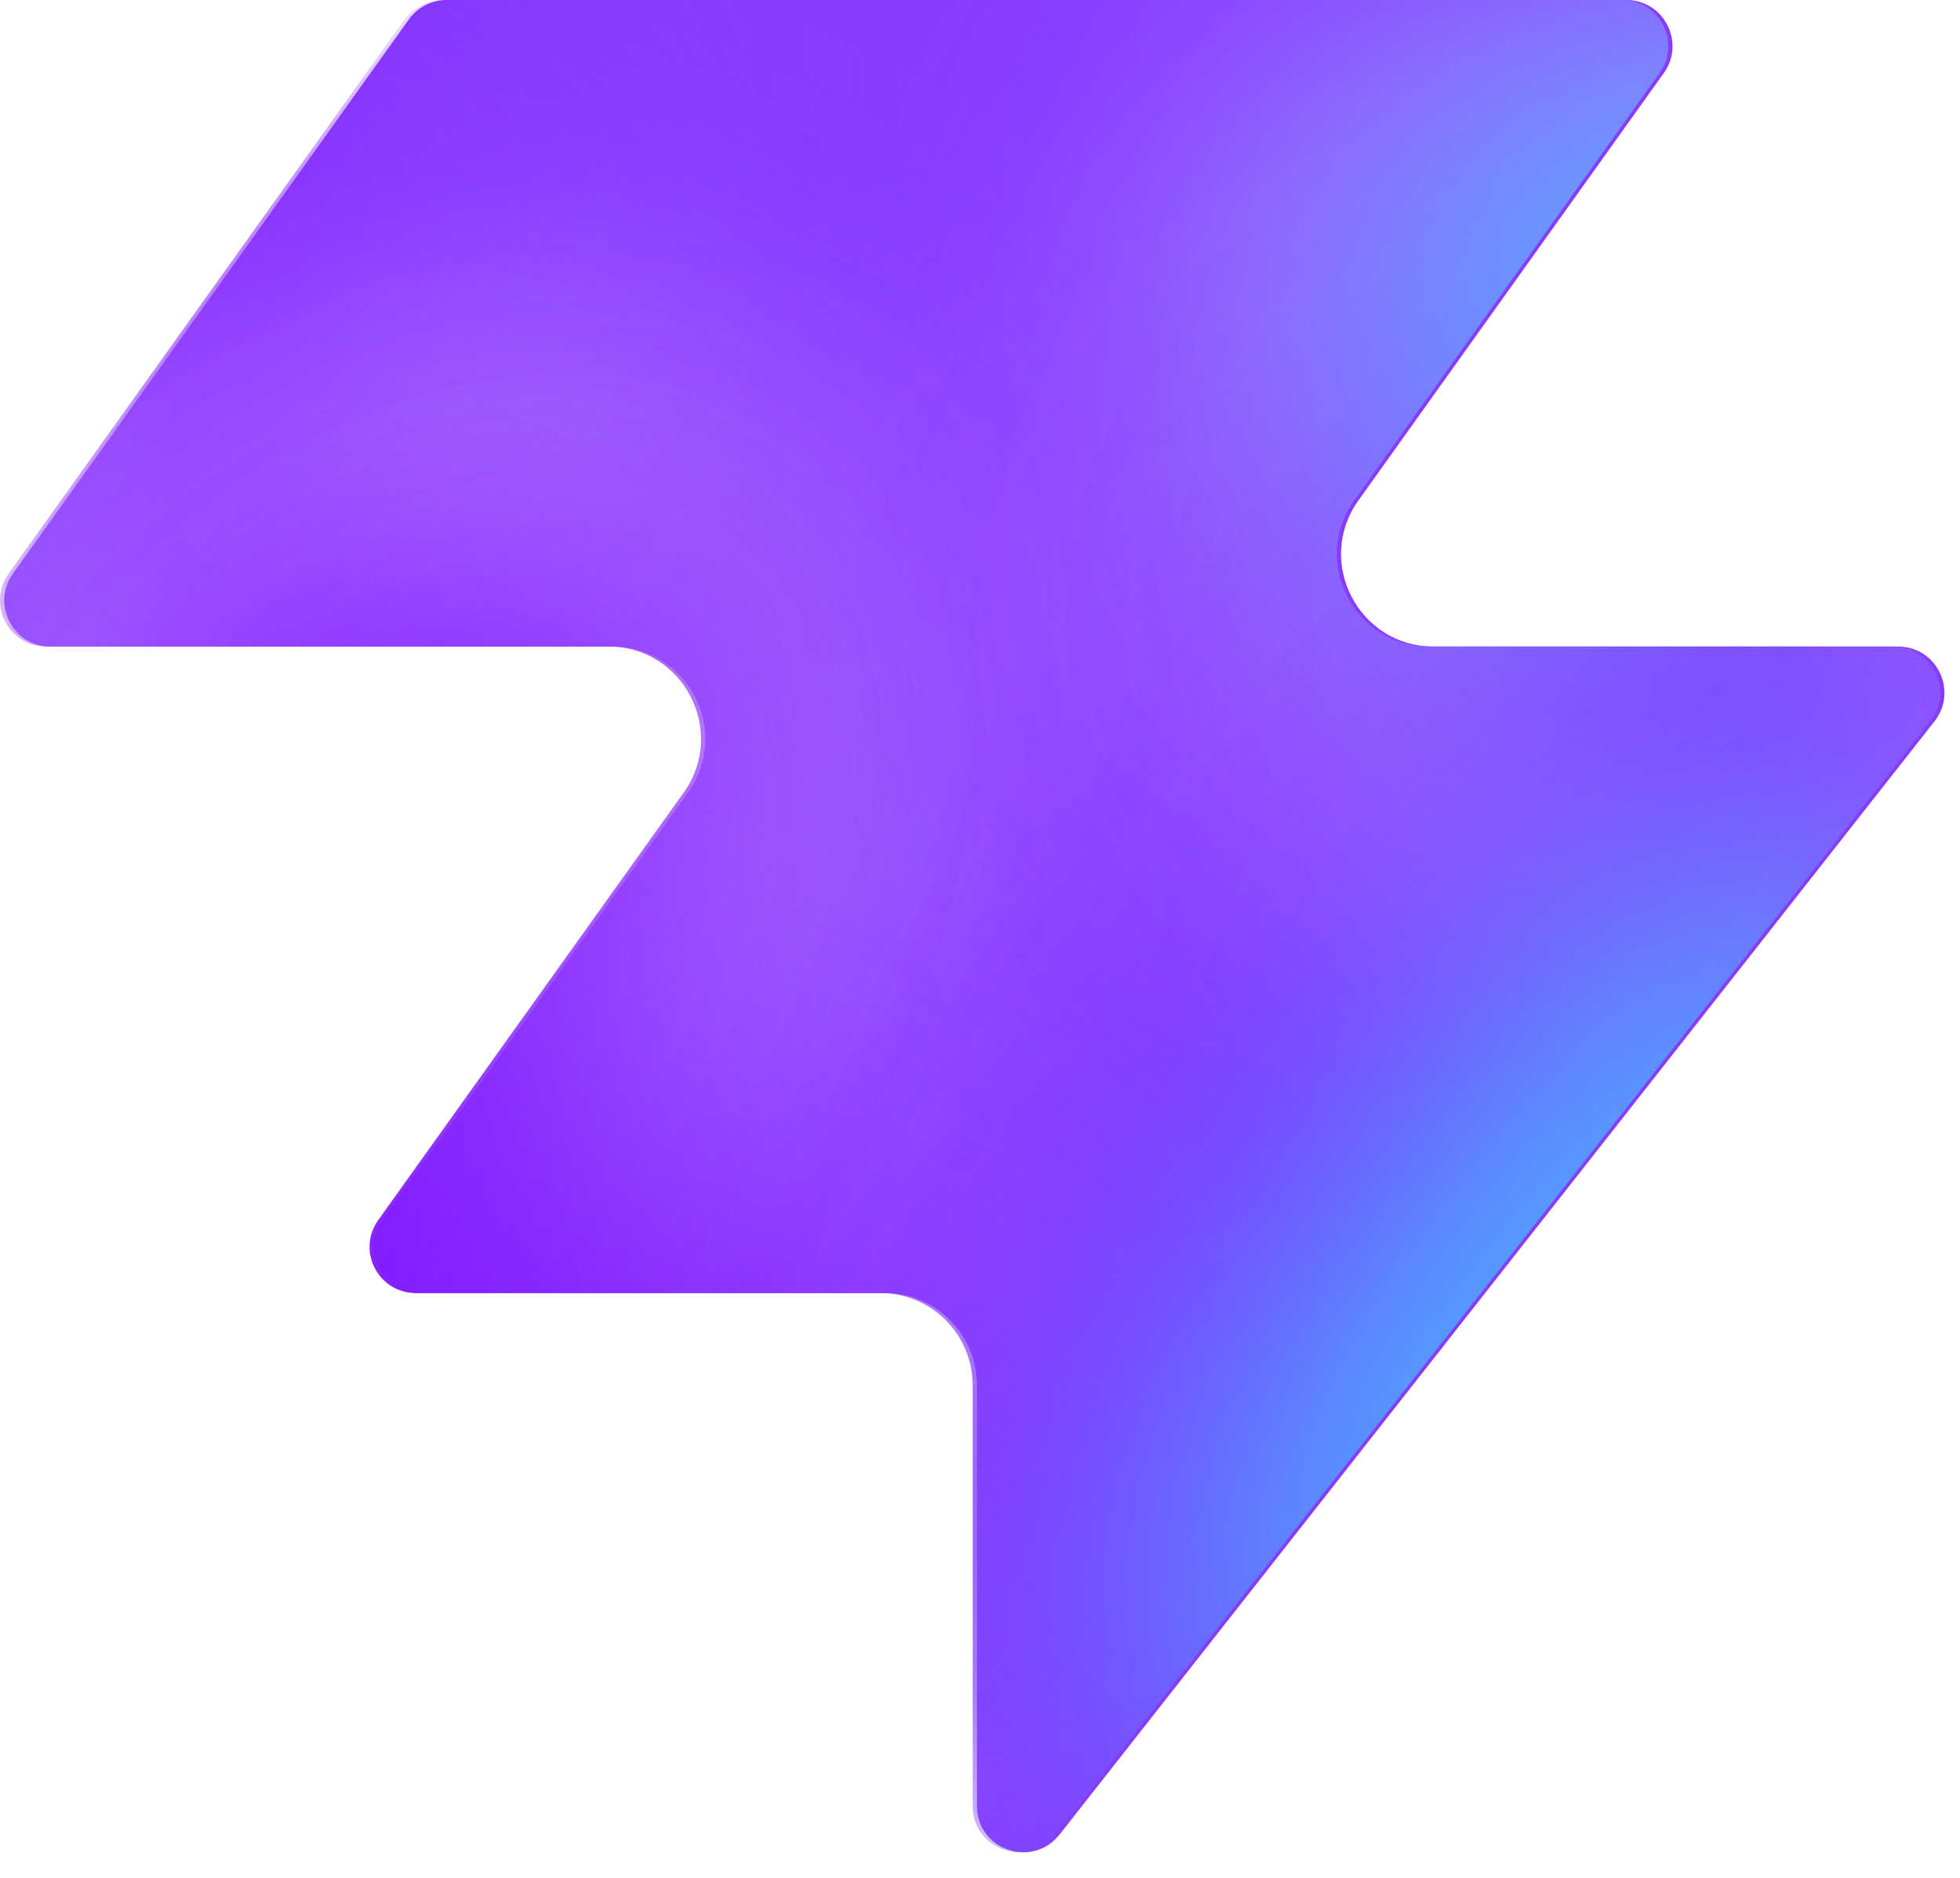
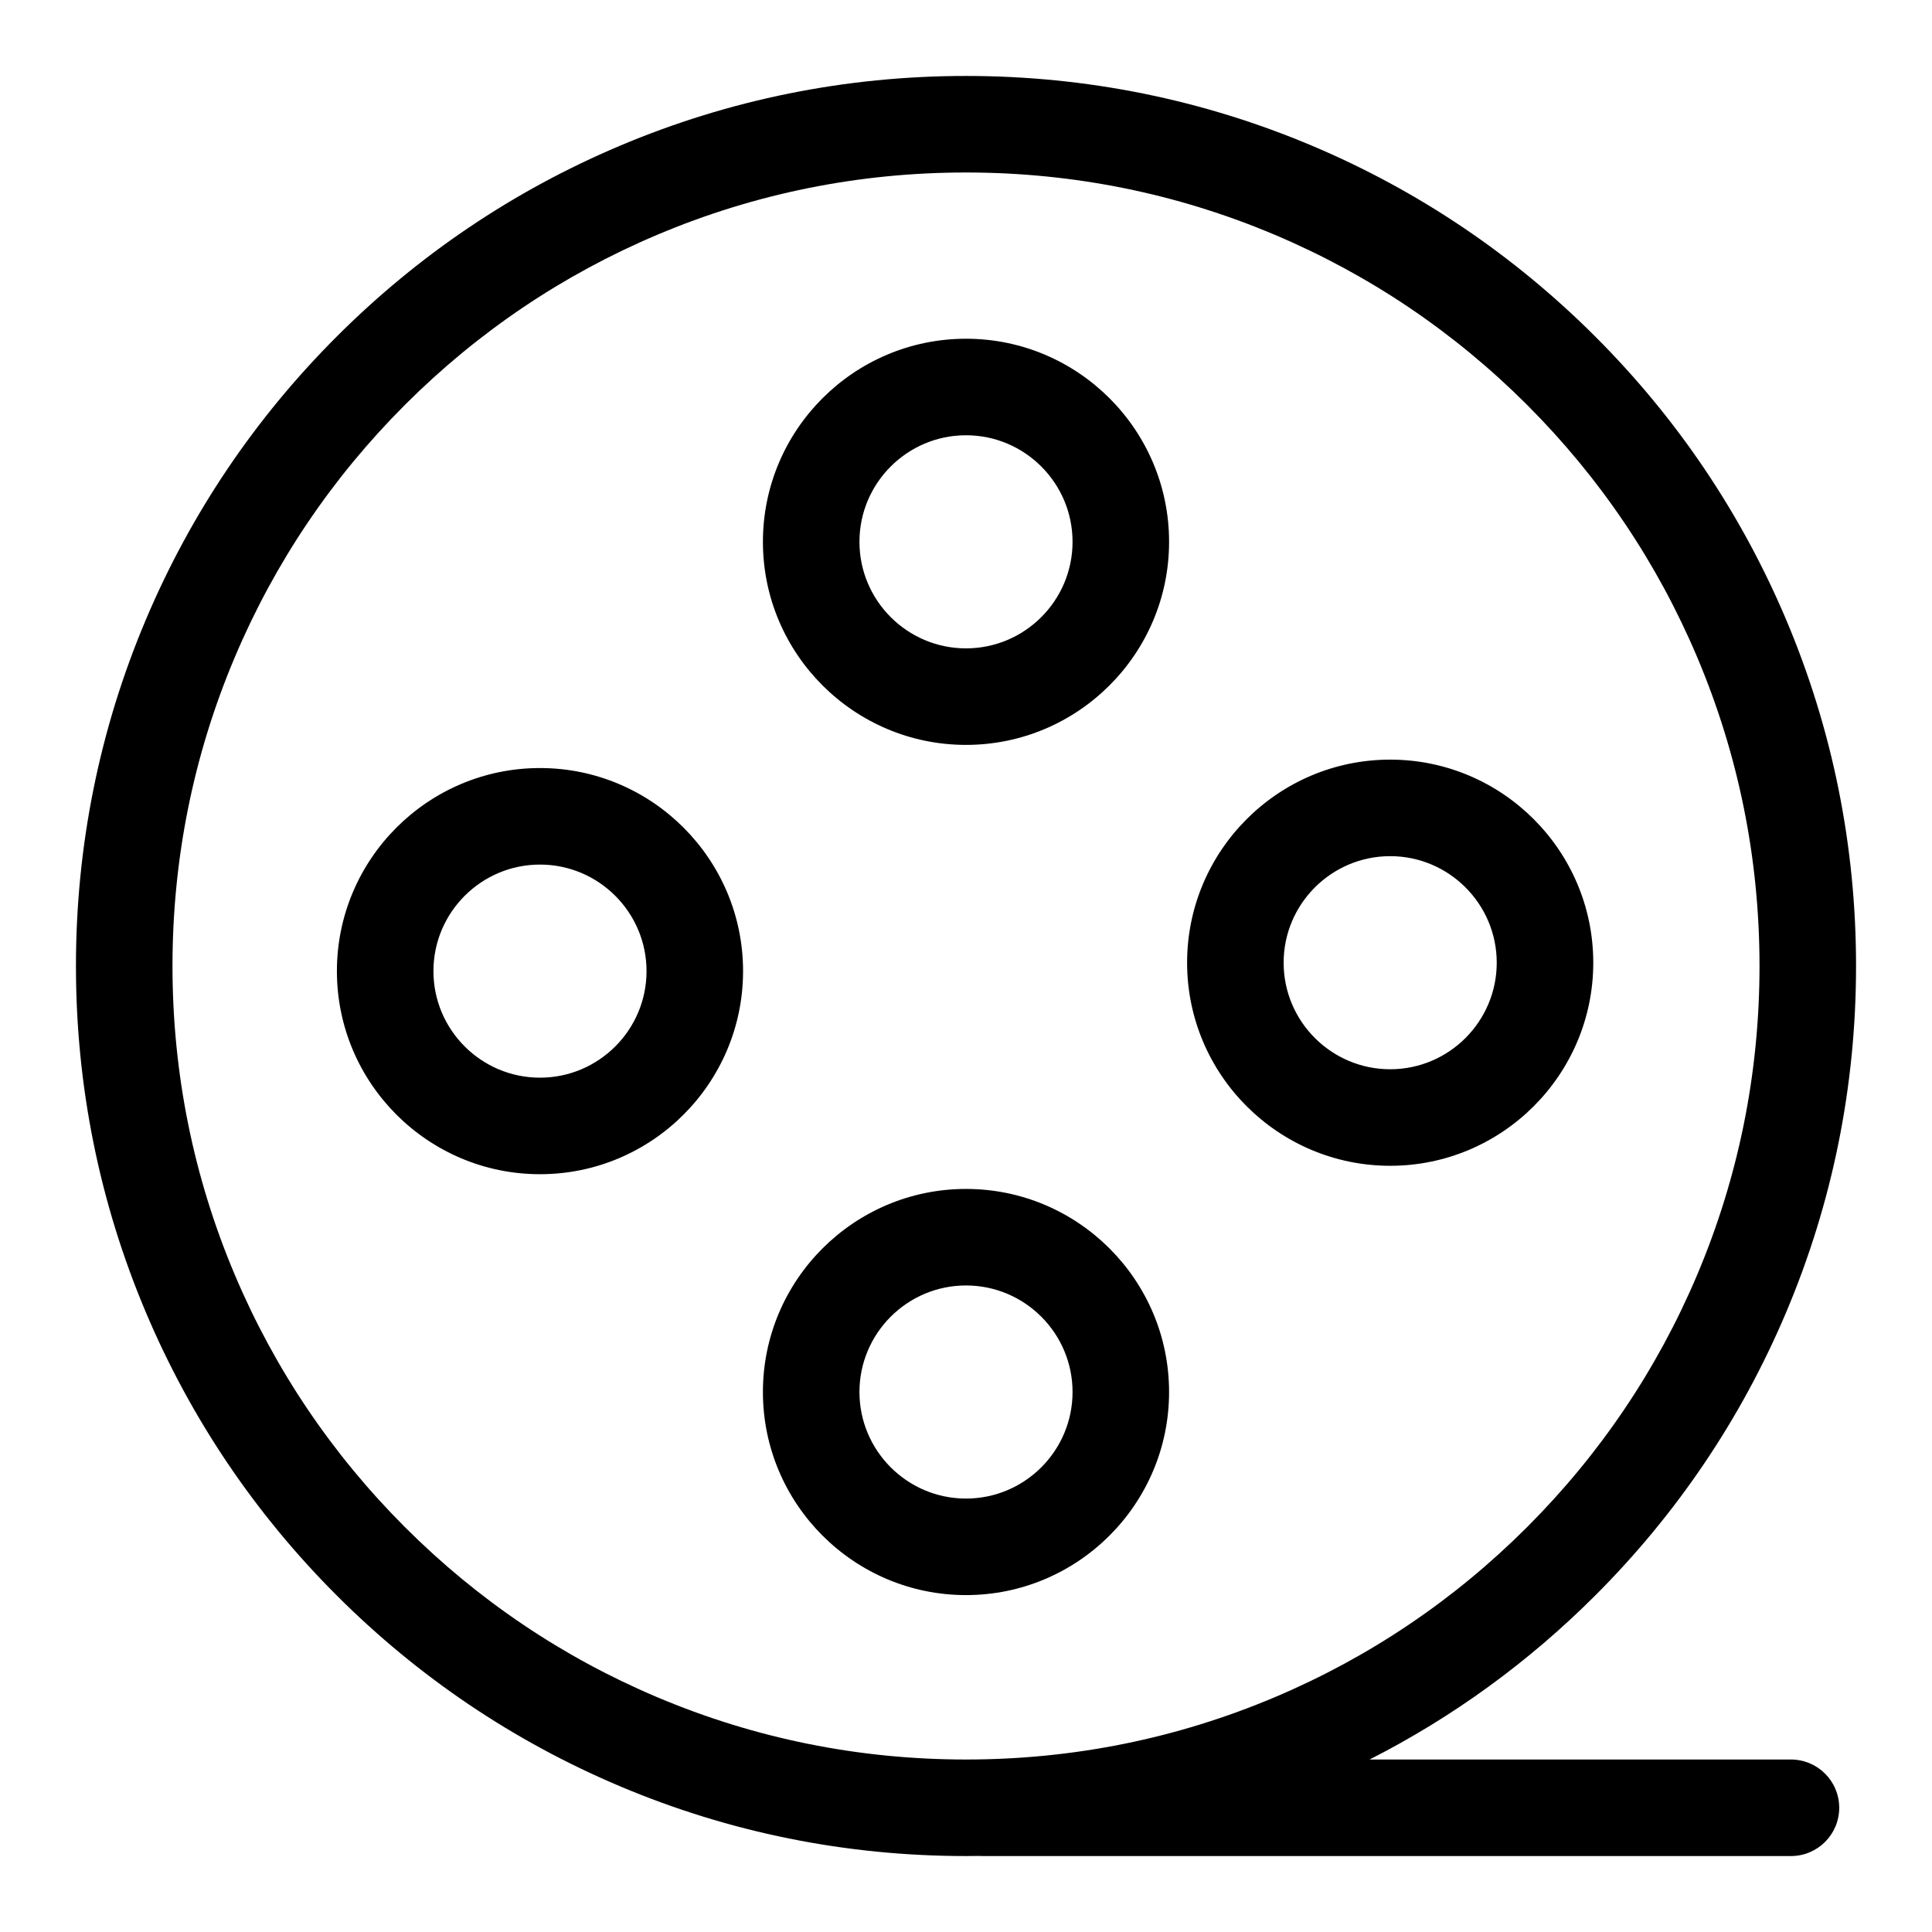
- <svg xmlns="http://www.w3.org/2000/svg" width="48" height="46" fill="none" viewBox="0 0 48 46">
-   <path fill="#863bff" d="M25.946 44.938c-.664.845-2.021.375-2.021-.698V33.937a2.26 2.26 0 0 0-2.262-2.262H10.287c-.92 0-1.456-1.04-.92-1.788l7.48-10.471c1.07-1.497 0-3.578-1.842-3.578H1.237c-.92 0-1.456-1.04-.92-1.788L10.013.474c.214-.297.556-.474.92-.474h28.894c.92 0 1.456 1.04.92 1.788l-7.48 10.471c-1.07 1.498 0 3.579 1.842 3.579h11.377c.943 0 1.473 1.088.89 1.83L25.947 44.94z" style="fill:#863bff;fill:color(display-p3 .525 .23 1);fill-opacity:1" />
-   <mask id="a" width="48" height="46" x="0" y="0" maskUnits="userSpaceOnUse" style="mask-type:alpha">
-     <path fill="#000" d="M25.842 44.938c-.664.844-2.021.375-2.021-.698V33.937a2.26 2.26 0 0 0-2.262-2.262H10.183c-.92 0-1.456-1.04-.92-1.788l7.48-10.471c1.07-1.498 0-3.579-1.842-3.579H1.133c-.92 0-1.456-1.04-.92-1.787L9.91.473c.214-.297.556-.474.92-.474h28.894c.92 0 1.456 1.04.92 1.788l-7.48 10.471c-1.07 1.498 0 3.578 1.842 3.578h11.377c.943 0 1.473 1.088.89 1.832L25.843 44.94z" style="fill:#000;fill-opacity:1" />
-   </mask>
-   <g mask="url(#a)">
-     <g filter="url(#b)">
-       <ellipse cx="5.508" cy="14.704" fill="#ede6ff" rx="5.508" ry="14.704" style="fill:#ede6ff;fill:color(display-p3 .927 .903 1);fill-opacity:1" transform="matrix(.00324 1 1 -.00324 -4.47 31.516)" />
-     </g>
-     <g filter="url(#c)">
-       <ellipse cx="10.399" cy="29.851" fill="#ede6ff" rx="10.399" ry="29.851" style="fill:#ede6ff;fill:color(display-p3 .927 .903 1);fill-opacity:1" transform="matrix(.00324 1 1 -.00324 -39.328 7.883)" />
-     </g>
-     <g filter="url(#d)">
-       <ellipse cx="5.508" cy="30.487" fill="#7e14ff" rx="5.508" ry="30.487" style="fill:#7e14ff;fill:color(display-p3 .492 .077 1);fill-opacity:1" transform="rotate(89.814 -25.913 -14.639)scale(1 -1)" />
-     </g>
-     <g filter="url(#e)">
-       <ellipse cx="5.508" cy="30.599" fill="#7e14ff" rx="5.508" ry="30.599" style="fill:#7e14ff;fill:color(display-p3 .492 .077 1);fill-opacity:1" transform="rotate(89.814 -32.644 -3.334)scale(1 -1)" />
-     </g>
-     <g filter="url(#f)">
-       <ellipse cx="5.508" cy="30.599" fill="#7e14ff" rx="5.508" ry="30.599" style="fill:#7e14ff;fill:color(display-p3 .492 .077 1);fill-opacity:1" transform="matrix(.00324 1 1 -.00324 -34.34 30.47)" />
-     </g>
-     <g filter="url(#g)">
-       <ellipse cx="14.072" cy="22.078" fill="#ede6ff" rx="14.072" ry="22.078" style="fill:#ede6ff;fill:color(display-p3 .927 .903 1);fill-opacity:1" transform="rotate(93.35 24.506 48.493)scale(-1 1)" />
-     </g>
-     <g filter="url(#h)">
-       <ellipse cx="3.47" cy="21.501" fill="#7e14ff" rx="3.47" ry="21.501" style="fill:#7e14ff;fill:color(display-p3 .492 .077 1);fill-opacity:1" transform="rotate(89.009 28.708 47.59)scale(-1 1)" />
-     </g>
-     <g filter="url(#i)">
-       <ellipse cx="3.47" cy="21.501" fill="#7e14ff" rx="3.47" ry="21.501" style="fill:#7e14ff;fill:color(display-p3 .492 .077 1);fill-opacity:1" transform="rotate(89.009 28.708 47.59)scale(-1 1)" />
-     </g>
-     <g filter="url(#j)">
-       <ellipse cx=".387" cy="8.972" fill="#7e14ff" rx="4.407" ry="29.108" style="fill:#7e14ff;fill:color(display-p3 .492 .077 1);fill-opacity:1" transform="rotate(39.51 .387 8.972)" />
-     </g>
-     <g filter="url(#k)">
-       <ellipse cx="47.523" cy="-6.092" fill="#7e14ff" rx="4.407" ry="29.108" style="fill:#7e14ff;fill:color(display-p3 .492 .077 1);fill-opacity:1" transform="rotate(37.892 47.523 -6.092)" />
-     </g>
-     <g filter="url(#l)">
-       <ellipse cx="41.412" cy="6.333" fill="#47bfff" rx="5.971" ry="9.665" style="fill:#47bfff;fill:color(display-p3 .28 .748 1);fill-opacity:1" transform="rotate(37.892 41.412 6.333)" />
-     </g>
-     <g filter="url(#m)">
-       <ellipse cx="-1.879" cy="38.332" fill="#7e14ff" rx="4.407" ry="29.108" style="fill:#7e14ff;fill:color(display-p3 .492 .077 1);fill-opacity:1" transform="rotate(37.892 -1.88 38.332)" />
-     </g>
-     <g filter="url(#n)">
-       <ellipse cx="-1.879" cy="38.332" fill="#7e14ff" rx="4.407" ry="29.108" style="fill:#7e14ff;fill:color(display-p3 .492 .077 1);fill-opacity:1" transform="rotate(37.892 -1.88 38.332)" />
-     </g>
-     <g filter="url(#o)">
-       <ellipse cx="35.651" cy="29.907" fill="#7e14ff" rx="4.407" ry="29.108" style="fill:#7e14ff;fill:color(display-p3 .492 .077 1);fill-opacity:1" transform="rotate(37.892 35.651 29.907)" />
-     </g>
-     <g filter="url(#p)">
-       <ellipse cx="38.418" cy="32.4" fill="#47bfff" rx="5.971" ry="15.297" style="fill:#47bfff;fill:color(display-p3 .28 .748 1);fill-opacity:1" transform="rotate(37.892 38.418 32.4)" />
-     </g>
-   </g>
-   <defs>
-     <filter id="b" width="60.045" height="41.654" x="-19.77" y="16.149" color-interpolation-filters="sRGB" filterUnits="userSpaceOnUse">
-       <feFlood flood-opacity="0" result="BackgroundImageFix" />
-       <feBlend in="SourceGraphic" in2="BackgroundImageFix" result="shape" />
-       <feGaussianBlur result="effect1_foregroundBlur_2002_17158" stdDeviation="7.659" />
-     </filter>
-     <filter id="c" width="90.34" height="51.437" x="-54.613" y="-7.533" color-interpolation-filters="sRGB" filterUnits="userSpaceOnUse">
-       <feFlood flood-opacity="0" result="BackgroundImageFix" />
-       <feBlend in="SourceGraphic" in2="BackgroundImageFix" result="shape" />
-       <feGaussianBlur result="effect1_foregroundBlur_2002_17158" stdDeviation="7.659" />
-     </filter>
-     <filter id="d" width="79.355" height="29.4" x="-49.64" y="2.03" color-interpolation-filters="sRGB" filterUnits="userSpaceOnUse">
-       <feFlood flood-opacity="0" result="BackgroundImageFix" />
-       <feBlend in="SourceGraphic" in2="BackgroundImageFix" result="shape" />
-       <feGaussianBlur result="effect1_foregroundBlur_2002_17158" stdDeviation="4.596" />
-     </filter>
-     <filter id="e" width="79.579" height="29.4" x="-45.045" y="20.029" color-interpolation-filters="sRGB" filterUnits="userSpaceOnUse">
-       <feFlood flood-opacity="0" result="BackgroundImageFix" />
-       <feBlend in="SourceGraphic" in2="BackgroundImageFix" result="shape" />
-       <feGaussianBlur result="effect1_foregroundBlur_2002_17158" stdDeviation="4.596" />
-     </filter>
-     <filter id="f" width="79.579" height="29.4" x="-43.513" y="21.178" color-interpolation-filters="sRGB" filterUnits="userSpaceOnUse">
-       <feFlood flood-opacity="0" result="BackgroundImageFix" />
-       <feBlend in="SourceGraphic" in2="BackgroundImageFix" result="shape" />
-       <feGaussianBlur result="effect1_foregroundBlur_2002_17158" stdDeviation="4.596" />
-     </filter>
-     <filter id="g" width="74.749" height="58.852" x="15.756" y="-17.901" color-interpolation-filters="sRGB" filterUnits="userSpaceOnUse">
-       <feFlood flood-opacity="0" result="BackgroundImageFix" />
-       <feBlend in="SourceGraphic" in2="BackgroundImageFix" result="shape" />
-       <feGaussianBlur result="effect1_foregroundBlur_2002_17158" stdDeviation="7.659" />
-     </filter>
-     <filter id="h" width="61.377" height="25.362" x="23.548" y="2.284" color-interpolation-filters="sRGB" filterUnits="userSpaceOnUse">
-       <feFlood flood-opacity="0" result="BackgroundImageFix" />
-       <feBlend in="SourceGraphic" in2="BackgroundImageFix" result="shape" />
-       <feGaussianBlur result="effect1_foregroundBlur_2002_17158" stdDeviation="4.596" />
-     </filter>
-     <filter id="i" width="61.377" height="25.362" x="23.548" y="2.284" color-interpolation-filters="sRGB" filterUnits="userSpaceOnUse">
-       <feFlood flood-opacity="0" result="BackgroundImageFix" />
-       <feBlend in="SourceGraphic" in2="BackgroundImageFix" result="shape" />
-       <feGaussianBlur result="effect1_foregroundBlur_2002_17158" stdDeviation="4.596" />
-     </filter>
-     <filter id="j" width="56.045" height="63.649" x="-27.636" y="-22.853" color-interpolation-filters="sRGB" filterUnits="userSpaceOnUse">
-       <feFlood flood-opacity="0" result="BackgroundImageFix" />
-       <feBlend in="SourceGraphic" in2="BackgroundImageFix" result="shape" />
-       <feGaussianBlur result="effect1_foregroundBlur_2002_17158" stdDeviation="4.596" />
-     </filter>
-     <filter id="k" width="54.814" height="64.646" x="20.116" y="-38.415" color-interpolation-filters="sRGB" filterUnits="userSpaceOnUse">
-       <feFlood flood-opacity="0" result="BackgroundImageFix" />
-       <feBlend in="SourceGraphic" in2="BackgroundImageFix" result="shape" />
-       <feGaussianBlur result="effect1_foregroundBlur_2002_17158" stdDeviation="4.596" />
-     </filter>
-     <filter id="l" width="33.541" height="35.313" x="24.641" y="-11.323" color-interpolation-filters="sRGB" filterUnits="userSpaceOnUse">
-       <feFlood flood-opacity="0" result="BackgroundImageFix" />
-       <feBlend in="SourceGraphic" in2="BackgroundImageFix" result="shape" />
-       <feGaussianBlur result="effect1_foregroundBlur_2002_17158" stdDeviation="4.596" />
-     </filter>
-     <filter id="m" width="54.814" height="64.646" x="-29.286" y="6.009" color-interpolation-filters="sRGB" filterUnits="userSpaceOnUse">
-       <feFlood flood-opacity="0" result="BackgroundImageFix" />
-       <feBlend in="SourceGraphic" in2="BackgroundImageFix" result="shape" />
-       <feGaussianBlur result="effect1_foregroundBlur_2002_17158" stdDeviation="4.596" />
-     </filter>
-     <filter id="n" width="54.814" height="64.646" x="-29.286" y="6.009" color-interpolation-filters="sRGB" filterUnits="userSpaceOnUse">
-       <feFlood flood-opacity="0" result="BackgroundImageFix" />
-       <feBlend in="SourceGraphic" in2="BackgroundImageFix" result="shape" />
-       <feGaussianBlur result="effect1_foregroundBlur_2002_17158" stdDeviation="4.596" />
-     </filter>
-     <filter id="o" width="54.814" height="64.646" x="8.244" y="-2.416" color-interpolation-filters="sRGB" filterUnits="userSpaceOnUse">
-       <feFlood flood-opacity="0" result="BackgroundImageFix" />
-       <feBlend in="SourceGraphic" in2="BackgroundImageFix" result="shape" />
-       <feGaussianBlur result="effect1_foregroundBlur_2002_17158" stdDeviation="4.596" />
-     </filter>
-     <filter id="p" width="39.409" height="43.623" x="18.713" y="10.588" color-interpolation-filters="sRGB" filterUnits="userSpaceOnUse">
-       <feFlood flood-opacity="0" result="BackgroundImageFix" />
-       <feBlend in="SourceGraphic" in2="BackgroundImageFix" result="shape" />
-       <feGaussianBlur result="effect1_foregroundBlur_2002_17158" stdDeviation="4.596" />
-     </filter>
-   </defs>
+ <svg xmlns="http://www.w3.org/2000/svg" viewBox="0 0 1024 1024">
+   <path d="M512 394.811c59.352 0 107.639-48.287 107.639-107.638S571.352 179.536 512 179.536s-107.637 48.287-107.637 107.637S452.648 394.811 512 394.811z m0-164.11c31.14 0 56.473 25.333 56.473 56.472S543.14 343.646 512 343.646s-56.472-25.333-56.472-56.473S480.86 230.701 512 230.701z m107.637 507.095c0-59.351-48.286-107.638-107.638-107.638-59.352 0-107.638 48.287-107.638 107.638 0 59.351 48.287 107.638 107.638 107.638 59.353 0 107.638-48.287 107.638-107.638z m-164.11 0c0-31.14 25.334-56.473 56.473-56.473s56.473 25.333 56.473 56.473S543.14 794.269 512 794.269s-56.472-25.334-56.472-56.473z m281.3-119.904c59.351 0 107.638-48.287 107.638-107.638s-48.287-107.637-107.638-107.637-107.639 48.285-107.639 107.637 48.287 107.638 107.639 107.638z m0-164.11c31.139 0 56.473 25.333 56.473 56.472 0 31.138-25.334 56.472-56.473 56.472s-56.474-25.334-56.474-56.472c0-31.139 25.334-56.472 56.474-56.472z m-450.624-46.704c-59.351 0-107.637 48.287-107.637 107.638s48.287 107.637 107.637 107.637 107.638-48.286 107.638-107.637-48.286-107.638-107.638-107.638z m0 164.11c-31.139 0-56.472-25.334-56.472-56.472 0-31.14 25.333-56.472 56.472-56.472s56.473 25.333 56.473 56.472c0 31.138-25.333 56.472-56.473 56.472z" />
+   <path d="M949.238 932.579H725.907c44.138-22.45 84.282-51.622 119.667-87.006 43.316-43.315 77.326-93.763 101.088-149.94 24.606-58.177 37.082-119.959 37.082-183.633 0-63.674-12.476-125.456-37.082-183.632C922.9 272.19 888.89 221.742 845.574 178.427 802.258 135.11 751.81 101.1 695.632 77.338c-58.176-24.605-119.958-37.082-183.631-37.082S386.545 52.732 328.369 77.338C272.19 101.1 221.743 135.111 178.427 178.427 135.11 221.743 101.1 272.19 77.338 328.367 52.733 386.545 40.256 448.327 40.256 512c0 63.674 12.476 125.456 37.082 183.632 23.762 56.178 57.773 106.626 101.089 149.941 43.316 43.317 93.763 77.327 149.942 101.089 58.176 24.606 119.958 37.082 183.632 37.082 2.42 0 4.837-0.024 7.252-0.06 0.553 0.036 1.11 0.06 1.671 0.06H949.24c14.13 0 25.583-11.454 25.583-25.582s-11.455-25.583-25.585-25.583zM214.606 809.394c-38.633-38.634-68.963-83.615-90.144-133.694-21.925-51.834-33.04-106.912-33.04-163.7s11.115-111.866 33.04-163.7c21.181-50.079 51.51-95.06 90.144-133.693 38.634-38.634 83.614-68.963 133.694-90.144 51.834-21.925 106.912-33.04 163.7-33.04 56.788 0 111.865 11.115 163.7 33.04 50.079 21.181 95.061 51.51 133.694 90.144 38.633 38.633 68.963 83.614 90.144 133.693 21.925 51.834 33.04 106.912 33.04 163.7s-11.115 111.866-33.04 163.7c-21.181 50.079-51.51 95.061-90.144 133.694-38.634 38.633-83.615 68.963-133.694 90.144-51.834 21.925-106.912 33.04-163.7 33.04-56.79 0-111.866-11.115-163.7-33.04-50.08-21.181-95.06-51.51-133.694-90.144z" />
</svg>
